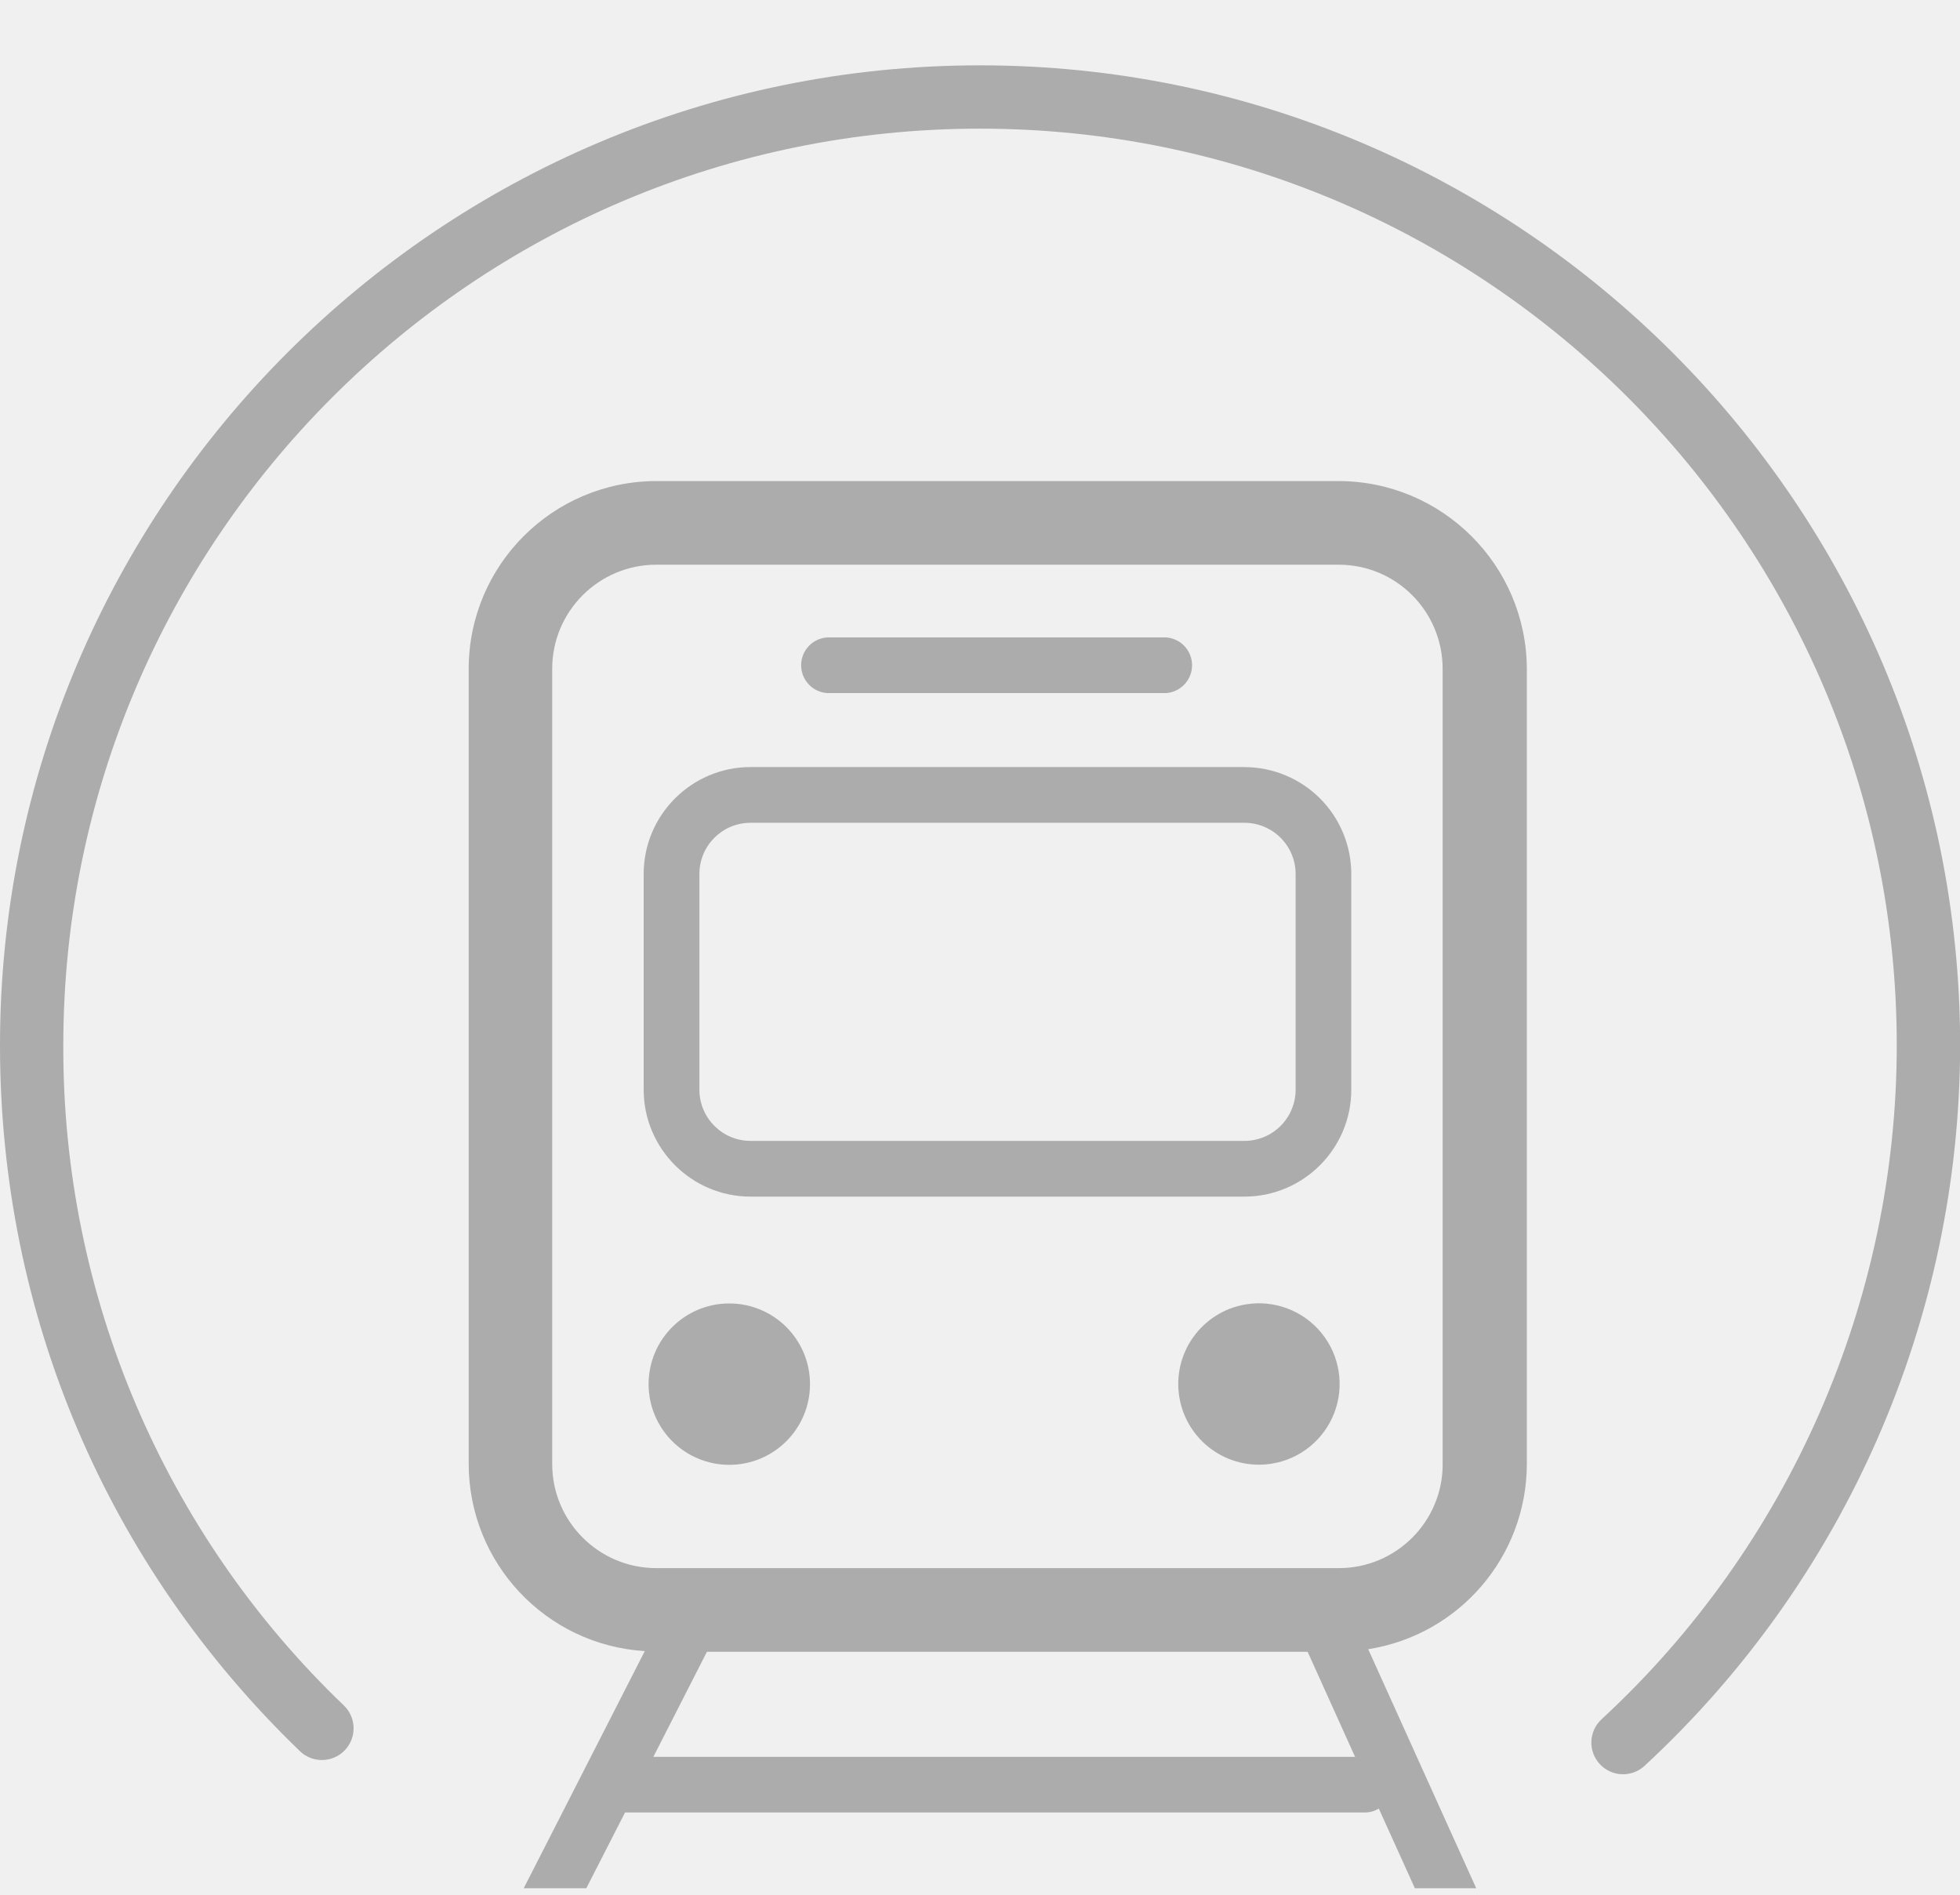
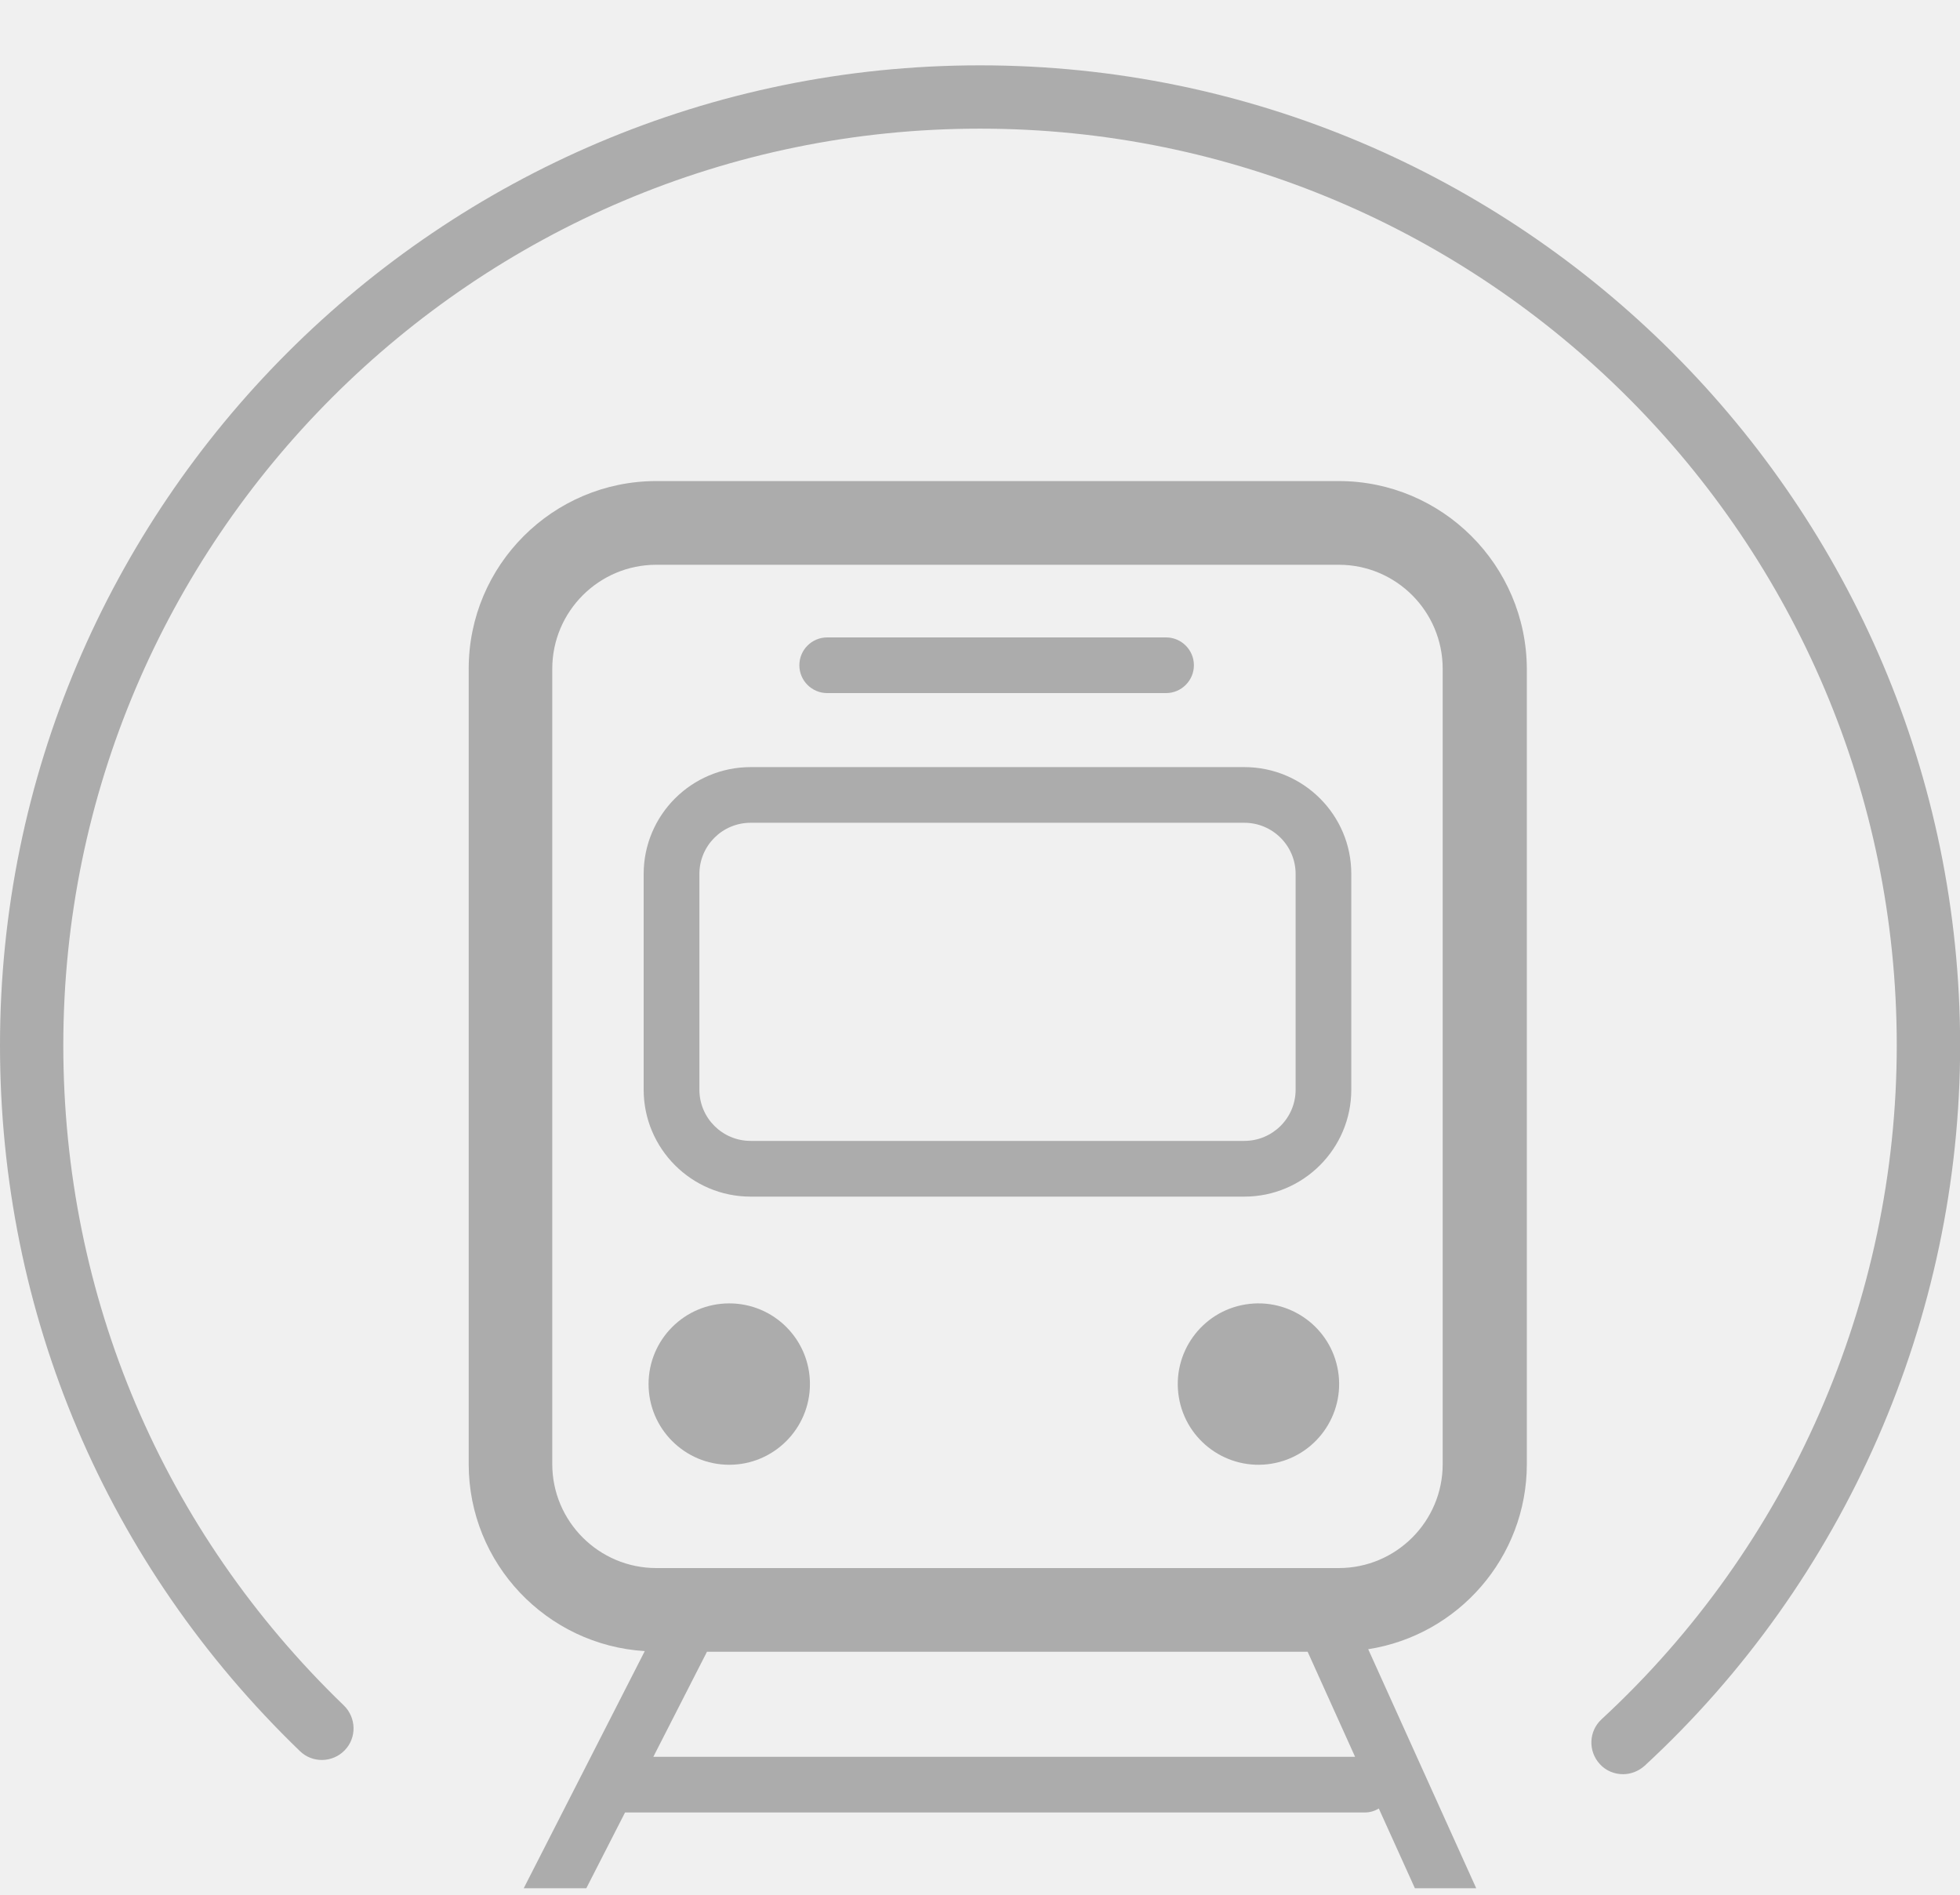
- <svg xmlns="http://www.w3.org/2000/svg" viewBox="0 0 30 29" fill="none">
-   <g clip-path="url(#a)" fill="#ACACAC">
-     <path d="M12.661 10.608h5.187a.427.427 0 0 0 0-.852H12.66a.427.427 0 0 0 0 .852zm-1.499 9.342a1.235 1.235 0 1 0 .001 2.47 1.235 1.235 0 0 0 0-2.47zm8.298 2.453a1.235 1.235 0 1 0-.396-2.438 1.235 1.235 0 0 0 .396 2.438z" />
-     <path d="M20.491 7.363H10.046a2.875 2.875 0 0 0-2.872 2.872v12.174a2.873 2.873 0 0 0 2.695 2.862l-1.905 3.732a.426.426 0 1 0 .76.387l.843-1.649h11.322c.08 0 .152-.022.215-.06l.765 1.69a.428.428 0 0 0 .78-.351l-1.707-3.778a2.874 2.874 0 0 0 2.428-2.835v-12.17a2.886 2.886 0 0 0-2.879-2.874zM10 26.89l.82-1.608h9.195l.726 1.608H10zm12.082-4.48c0 .88-.714 1.591-1.59 1.591H10.045a1.594 1.594 0 0 1-1.593-1.59V10.236c0-.879.714-1.593 1.593-1.593H20.49c.88 0 1.591.714 1.591 1.593V22.41z" />
-     <path d="M19.046 11.74h-7.557c-.903 0-1.637.734-1.637 1.637v3.3c0 .904.734 1.638 1.637 1.638h7.557c.903 0 1.637-.734 1.637-1.637v-3.3a1.636 1.636 0 0 0-1.637-1.637zm.785 4.938a.784.784 0 0 1-.785.784h-7.557a.784.784 0 0 1-.784-.784v-3.3c0-.434.35-.785.784-.785h7.557c.433 0 .785.351.785.784v3.3z" />
-     <path d="M15 1C6.729 1 0 7.729 0 16c0 4.111 1.63 7.947 4.59 10.802a.485.485 0 0 0 .674-.698A13.92 13.92 0 0 1 .969 16C.969 8.264 7.264 1.969 15 1.969c7.736 0 14.032 6.295 14.032 14.031 0 3.906-1.647 7.663-4.519 10.315a.485.485 0 0 0 .659.712A15.046 15.046 0 0 0 30.002 16C30 7.729 23.272 1 15 1z" />
+ <svg xmlns="http://www.w3.org/2000/svg" id="poezd_svg" viewBox="0 0 30 29" fill="none">
+   <g clip-path="url(#clip0)">
+     <path d="M12.661 10.608H17.848C18.082 10.608 18.274 10.417 18.274 10.182C18.274 9.947 18.082 9.756 17.848 9.756H12.661C12.426 9.756 12.235 9.947 12.235 10.182C12.235 10.417 12.426 10.608 12.661 10.608Z" fill="#ACACAC" />
+     <path d="M11.162 19.949C10.479 19.949 9.927 20.504 9.927 21.184C9.927 21.867 10.482 22.419 11.162 22.419C11.845 22.419 12.397 21.864 12.397 21.184C12.397 20.501 11.845 19.949 11.162 19.949Z" fill="#ACACAC" />
+     <path d="M19.46 22.403C20.133 22.294 20.59 21.659 20.481 20.986C20.372 20.313 19.738 19.856 19.064 19.965C18.391 20.074 17.934 20.709 18.043 21.382C18.152 22.055 18.787 22.512 19.46 22.403Z" fill="#ACACAC" />
+     <path d="M20.491 7.363H10.046C8.462 7.363 7.174 8.651 7.174 10.235V22.409C7.174 23.932 8.368 25.179 9.869 25.271L7.964 29.003C7.857 29.213 7.939 29.47 8.15 29.576C8.213 29.608 8.278 29.622 8.344 29.622C8.499 29.622 8.649 29.538 8.724 29.39L9.567 27.741H20.889C20.968 27.741 21.041 27.719 21.104 27.68L21.869 29.37C21.939 29.528 22.097 29.622 22.259 29.622C22.317 29.622 22.378 29.61 22.436 29.584C22.651 29.487 22.746 29.235 22.649 29.02L20.942 25.242C22.315 25.029 23.37 23.84 23.37 22.407V10.237C23.363 8.651 22.075 7.363 20.491 7.363ZM10 26.889L10.821 25.281H20.015L20.741 26.889H10ZM22.082 22.409C22.082 23.288 21.368 24 20.491 24H10.046C9.167 24 8.453 23.286 8.453 22.409V10.237C8.453 9.358 9.167 8.644 10.046 8.644H20.491C21.37 8.644 22.082 9.358 22.082 10.237V22.409Z" fill="#ACACAC" />
+     <path d="M19.046 11.741H11.489C10.586 11.741 9.852 12.474 9.852 13.377V16.678C9.852 17.581 10.586 18.315 11.489 18.315H19.046C19.949 18.315 20.683 17.581 20.683 16.678V13.377C20.685 12.474 19.949 11.741 19.046 11.741ZM19.831 16.678C19.831 17.111 19.479 17.462 19.046 17.462H11.489C11.056 17.462 10.705 17.111 10.705 16.678V13.377C10.705 12.944 11.056 12.593 11.489 12.593H19.046C19.479 12.593 19.831 12.944 19.831 13.377V16.678Z" fill="#ACACAC" />
+     <path d="M15 1C6.729 1 0 7.729 0 16C0 20.111 1.63 23.947 4.591 26.802C4.782 26.988 5.09 26.981 5.276 26.789C5.462 26.598 5.455 26.291 5.264 26.104C2.494 23.433 0.969 19.845 0.969 16C0.969 8.264 7.264 1.969 15 1.969C22.736 1.969 29.032 8.264 29.032 16C29.032 19.906 27.385 23.663 24.513 26.315C24.317 26.496 24.305 26.802 24.487 27C24.581 27.104 24.712 27.155 24.843 27.155C24.959 27.155 25.078 27.111 25.172 27.027C28.242 24.194 30.002 20.174 30.002 16C30 7.729 23.271 1 15 1Z" fill="#ACACAC" />
  </g>
  <defs>
-     <clipPath id="a">
-       <path fill="#fff" d="M0 .258h30v28.643H0z" />
+     <clipPath id="clip0">
+       <rect y="0.258" width="30" height="28.643" fill="white" />
    </clipPath>
  </defs>
</svg>
